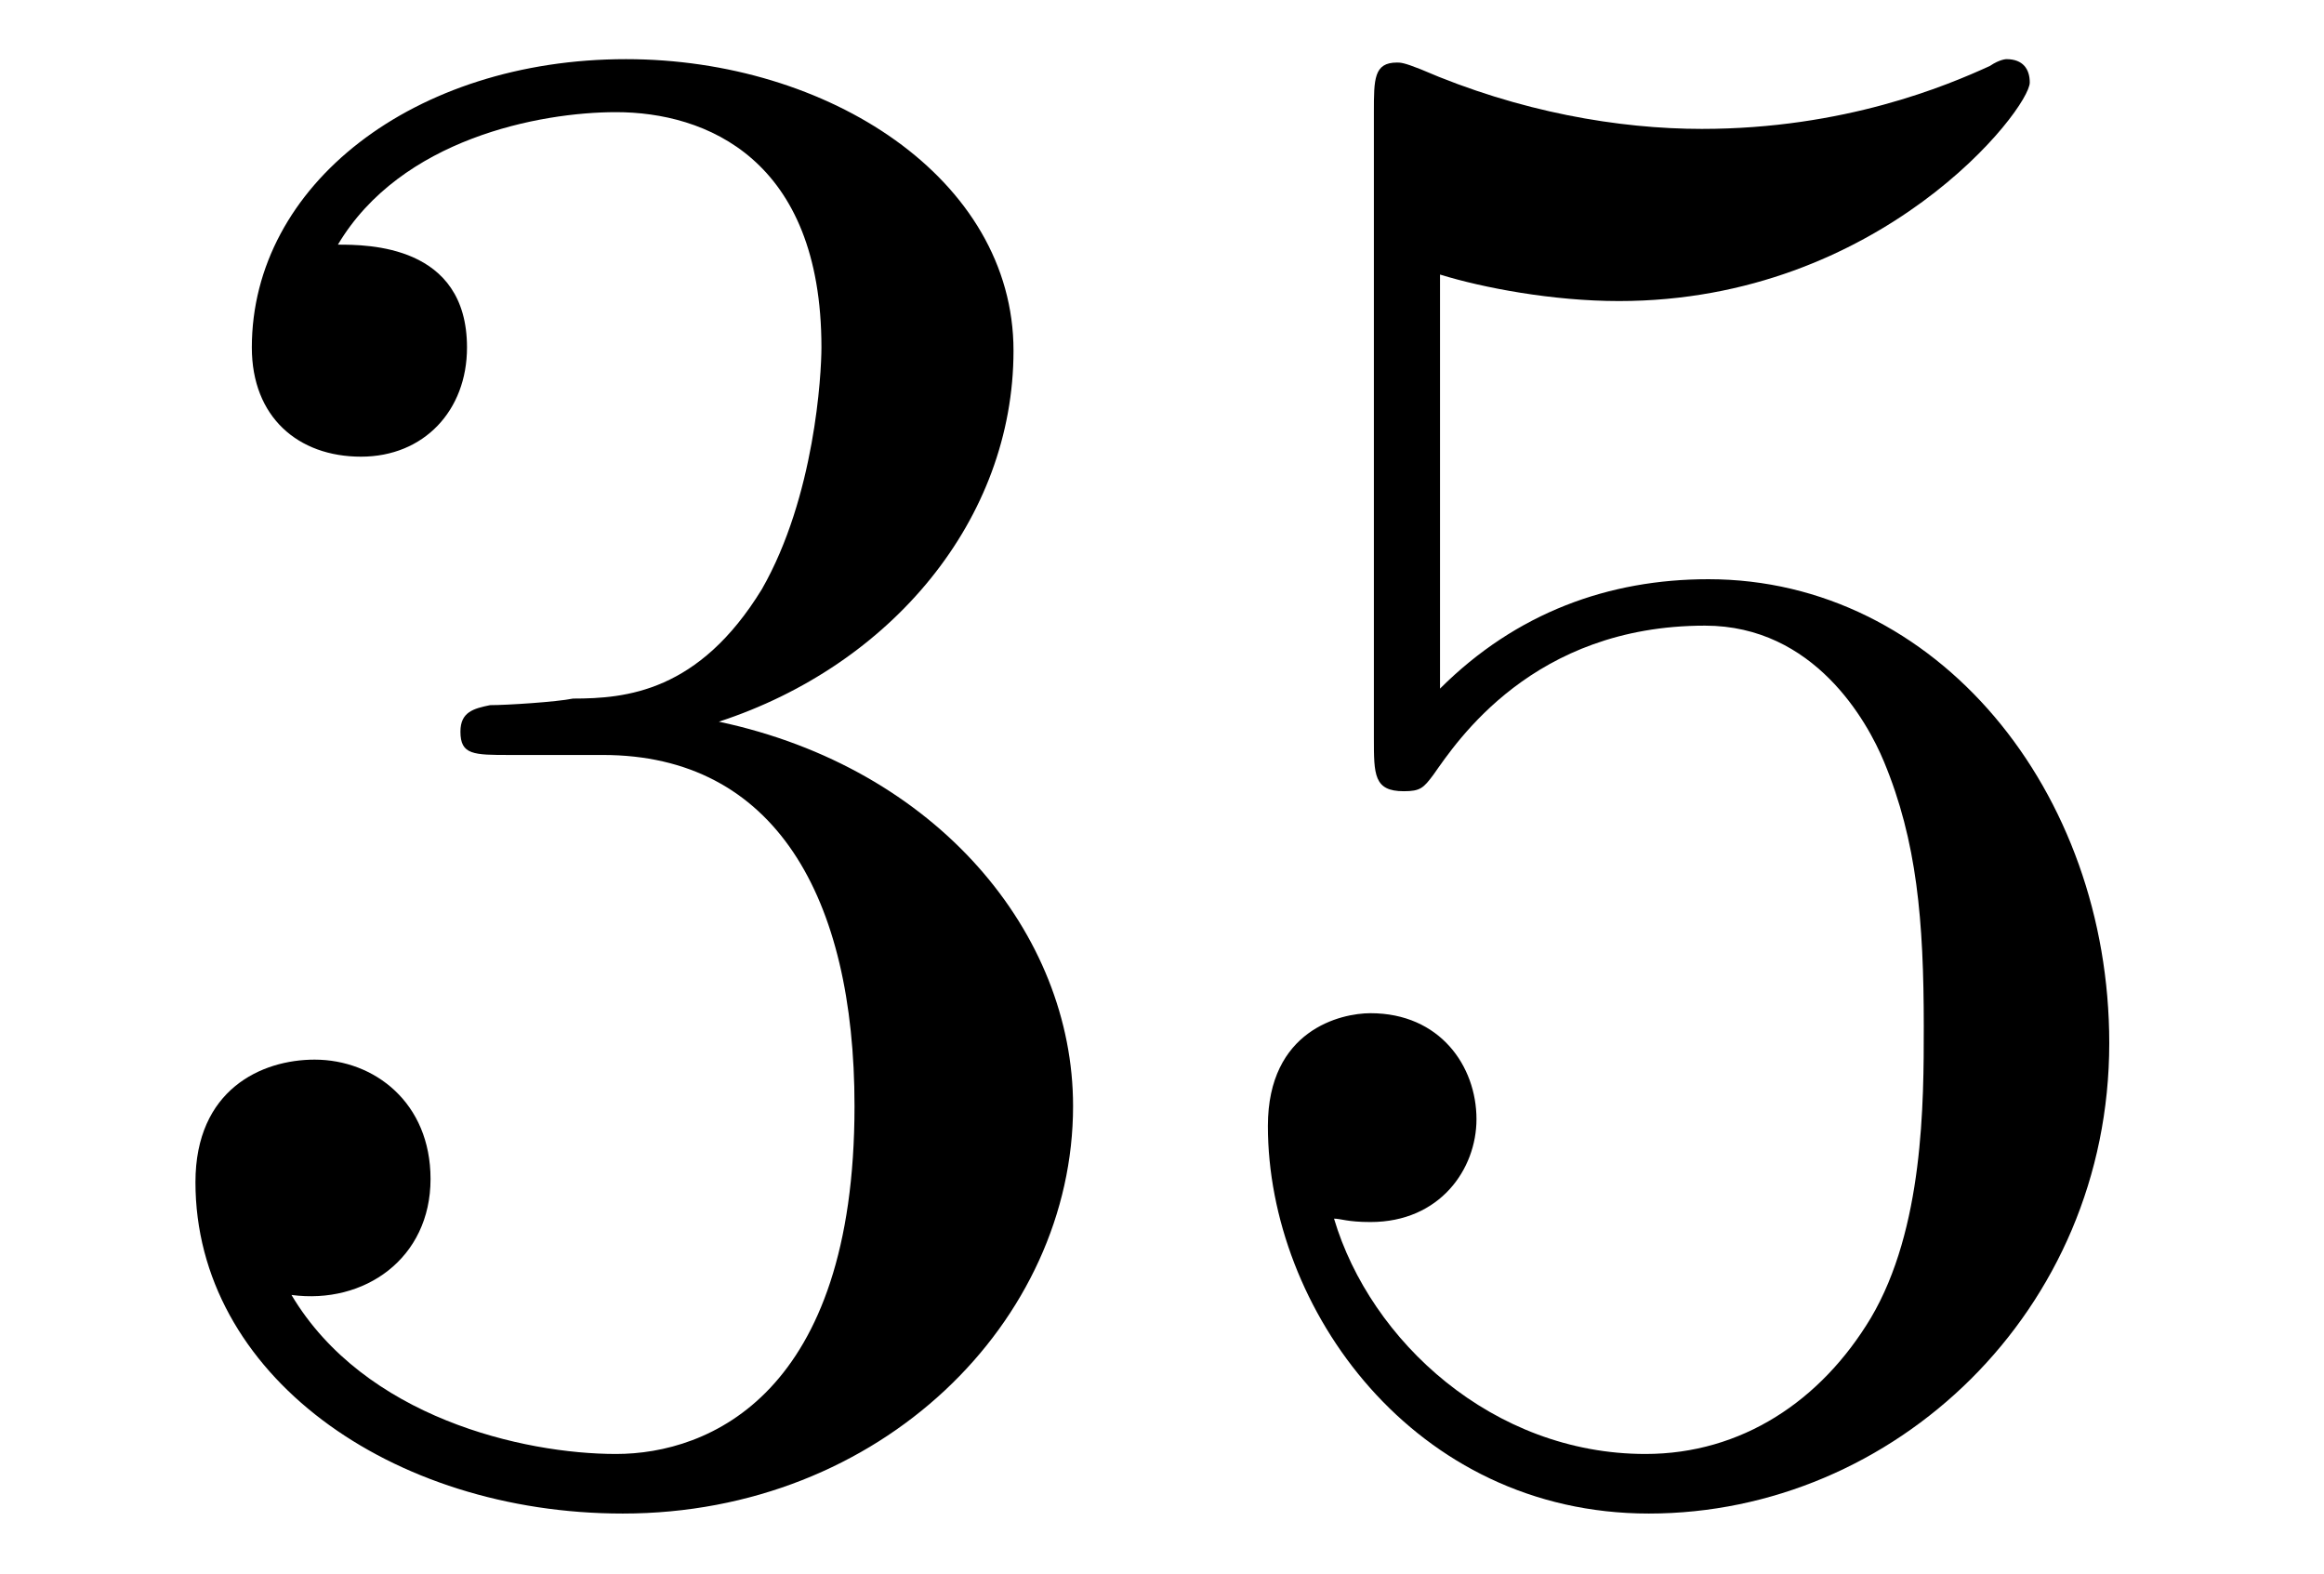
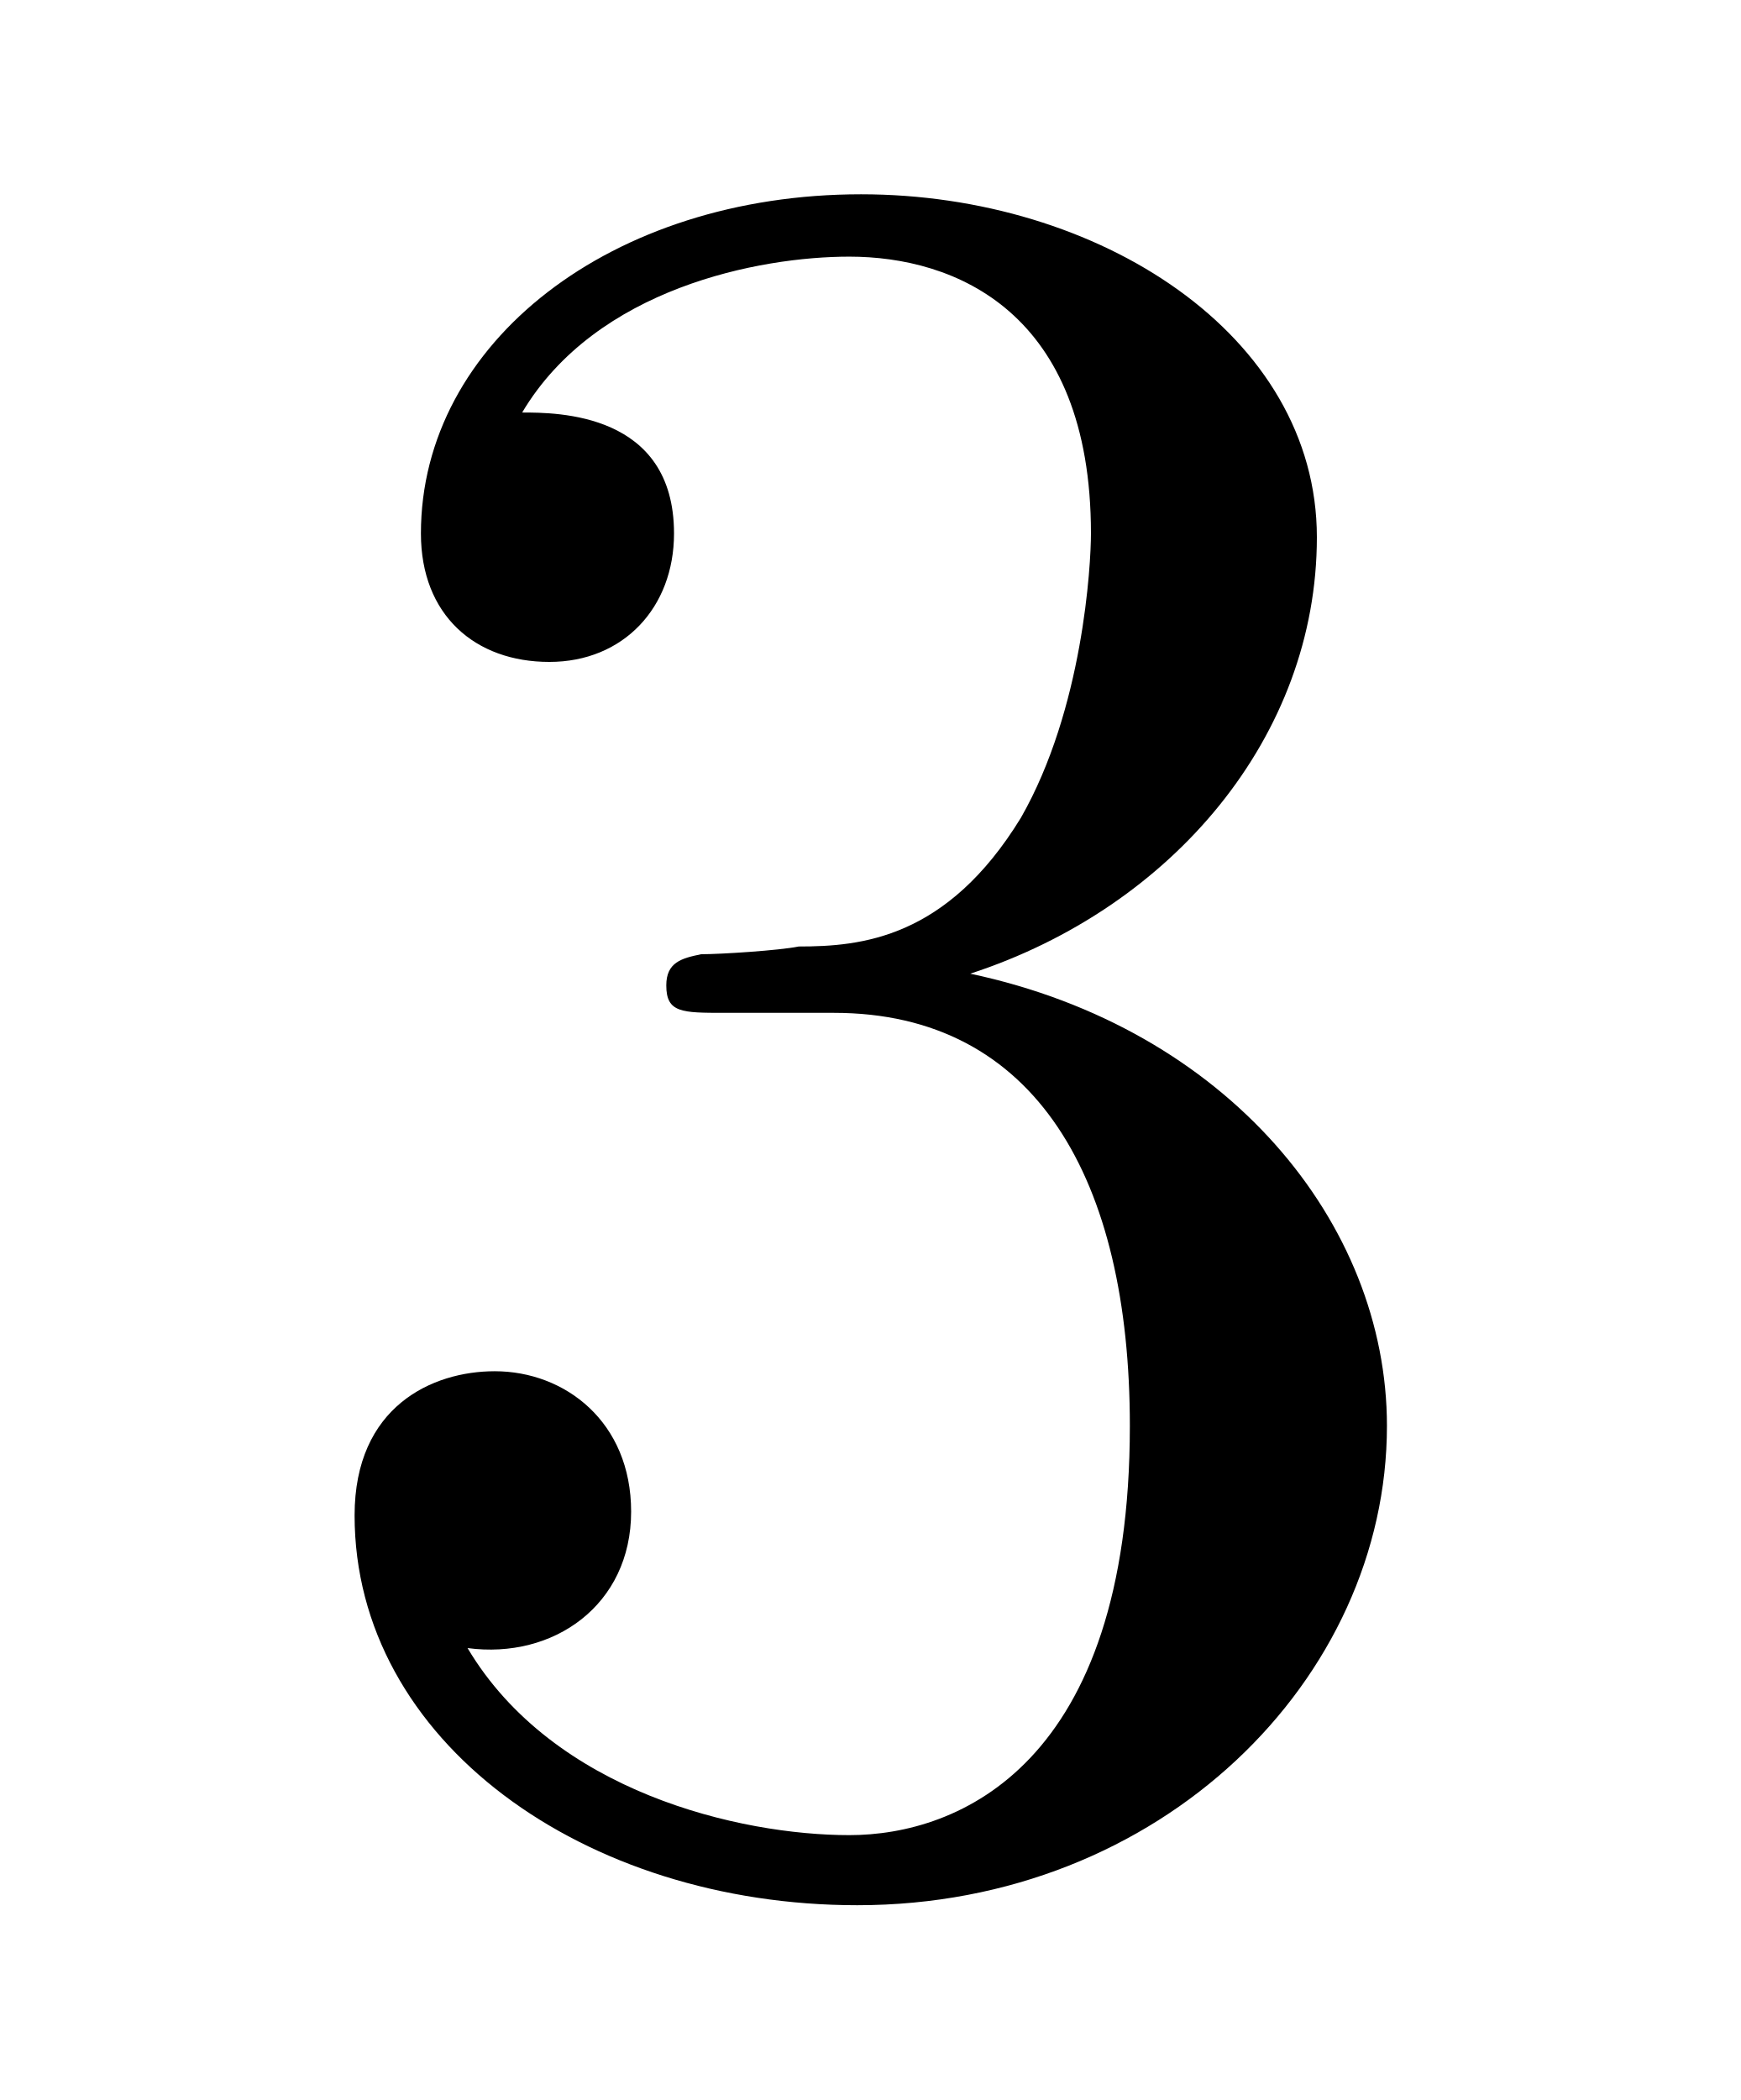
- <svg xmlns="http://www.w3.org/2000/svg" xmlns:xlink="http://www.w3.org/1999/xlink" viewBox="0 0 10.963 7.42" version="1.2">
+ <svg xmlns="http://www.w3.org/2000/svg" xmlns:xlink="http://www.w3.org/1999/xlink" viewBox="0 0 6.981 8.42" version="1.2">
  <defs>
    <g>
      <symbol overflow="visible" id="glyph0-0">
        <path style="stroke:none;" d="" />
      </symbol>
      <symbol overflow="visible" id="glyph0-1">
        <path style="stroke:none;" d="M 2.891 -3.516 C 3.703 -3.781 4.281 -4.469 4.281 -5.266 C 4.281 -6.078 3.406 -6.641 2.453 -6.641 C 1.453 -6.641 0.688 -6.047 0.688 -5.281 C 0.688 -4.953 0.906 -4.766 1.203 -4.766 C 1.5 -4.766 1.703 -4.984 1.703 -5.281 C 1.703 -5.766 1.234 -5.766 1.094 -5.766 C 1.391 -6.266 2.047 -6.391 2.406 -6.391 C 2.828 -6.391 3.375 -6.172 3.375 -5.281 C 3.375 -5.156 3.344 -4.578 3.094 -4.141 C 2.797 -3.656 2.453 -3.625 2.203 -3.625 C 2.125 -3.609 1.891 -3.594 1.812 -3.594 C 1.734 -3.578 1.672 -3.562 1.672 -3.469 C 1.672 -3.359 1.734 -3.359 1.906 -3.359 L 2.344 -3.359 C 3.156 -3.359 3.531 -2.688 3.531 -1.703 C 3.531 -0.344 2.844 -0.062 2.406 -0.062 C 1.969 -0.062 1.219 -0.234 0.875 -0.812 C 1.219 -0.766 1.531 -0.984 1.531 -1.359 C 1.531 -1.719 1.266 -1.922 0.984 -1.922 C 0.734 -1.922 0.422 -1.781 0.422 -1.344 C 0.422 -0.438 1.344 0.219 2.438 0.219 C 3.656 0.219 4.562 -0.688 4.562 -1.703 C 4.562 -2.516 3.922 -3.297 2.891 -3.516 Z M 2.891 -3.516 " />
      </symbol>
-       <symbol overflow="visible" id="glyph0-2">
-         <path style="stroke:none;" d="M 4.469 -2 C 4.469 -3.188 3.656 -4.188 2.578 -4.188 C 2.109 -4.188 1.672 -4.031 1.312 -3.672 L 1.312 -5.625 C 1.516 -5.562 1.844 -5.5 2.156 -5.5 C 3.391 -5.5 4.094 -6.406 4.094 -6.531 C 4.094 -6.594 4.062 -6.641 3.984 -6.641 C 3.984 -6.641 3.953 -6.641 3.906 -6.609 C 3.703 -6.516 3.219 -6.312 2.547 -6.312 C 2.156 -6.312 1.688 -6.391 1.219 -6.594 C 1.141 -6.625 1.125 -6.625 1.109 -6.625 C 1 -6.625 1 -6.547 1 -6.391 L 1 -3.438 C 1 -3.266 1 -3.188 1.141 -3.188 C 1.219 -3.188 1.234 -3.203 1.281 -3.266 C 1.391 -3.422 1.75 -3.969 2.562 -3.969 C 3.078 -3.969 3.328 -3.516 3.406 -3.328 C 3.562 -2.953 3.594 -2.578 3.594 -2.078 C 3.594 -1.719 3.594 -1.125 3.344 -0.703 C 3.109 -0.312 2.734 -0.062 2.281 -0.062 C 1.562 -0.062 0.984 -0.594 0.812 -1.172 C 0.844 -1.172 0.875 -1.156 0.984 -1.156 C 1.312 -1.156 1.484 -1.406 1.484 -1.641 C 1.484 -1.891 1.312 -2.141 0.984 -2.141 C 0.844 -2.141 0.5 -2.062 0.5 -1.609 C 0.5 -0.75 1.188 0.219 2.297 0.219 C 3.453 0.219 4.469 -0.734 4.469 -2 Z M 4.469 -2 " />
-       </symbol>
    </g>
-     <clipPath id="clip1">
-       <path d="M 0 0 L 10 0 L 10 7.422 L 0 7.422 Z M 0 0 " />
-     </clipPath>
  </defs>
  <g id="surface1">
-     <g clip-path="url(#clip1)" clip-rule="nonzero">
-       <g style="fill:rgb(0%,0%,0%);fill-opacity:1;">
-         <use xlink:href="#glyph0-1" x="0.5" y="6.92" />
-         <use xlink:href="#glyph0-2" x="5.481" y="6.92" />
-       </g>
+     <g style="fill:rgb(0%,0%,0%);fill-opacity:1;">
+       <use xlink:href="#glyph0-1" x="1" y="7.42" />
    </g>
  </g>
</svg>
